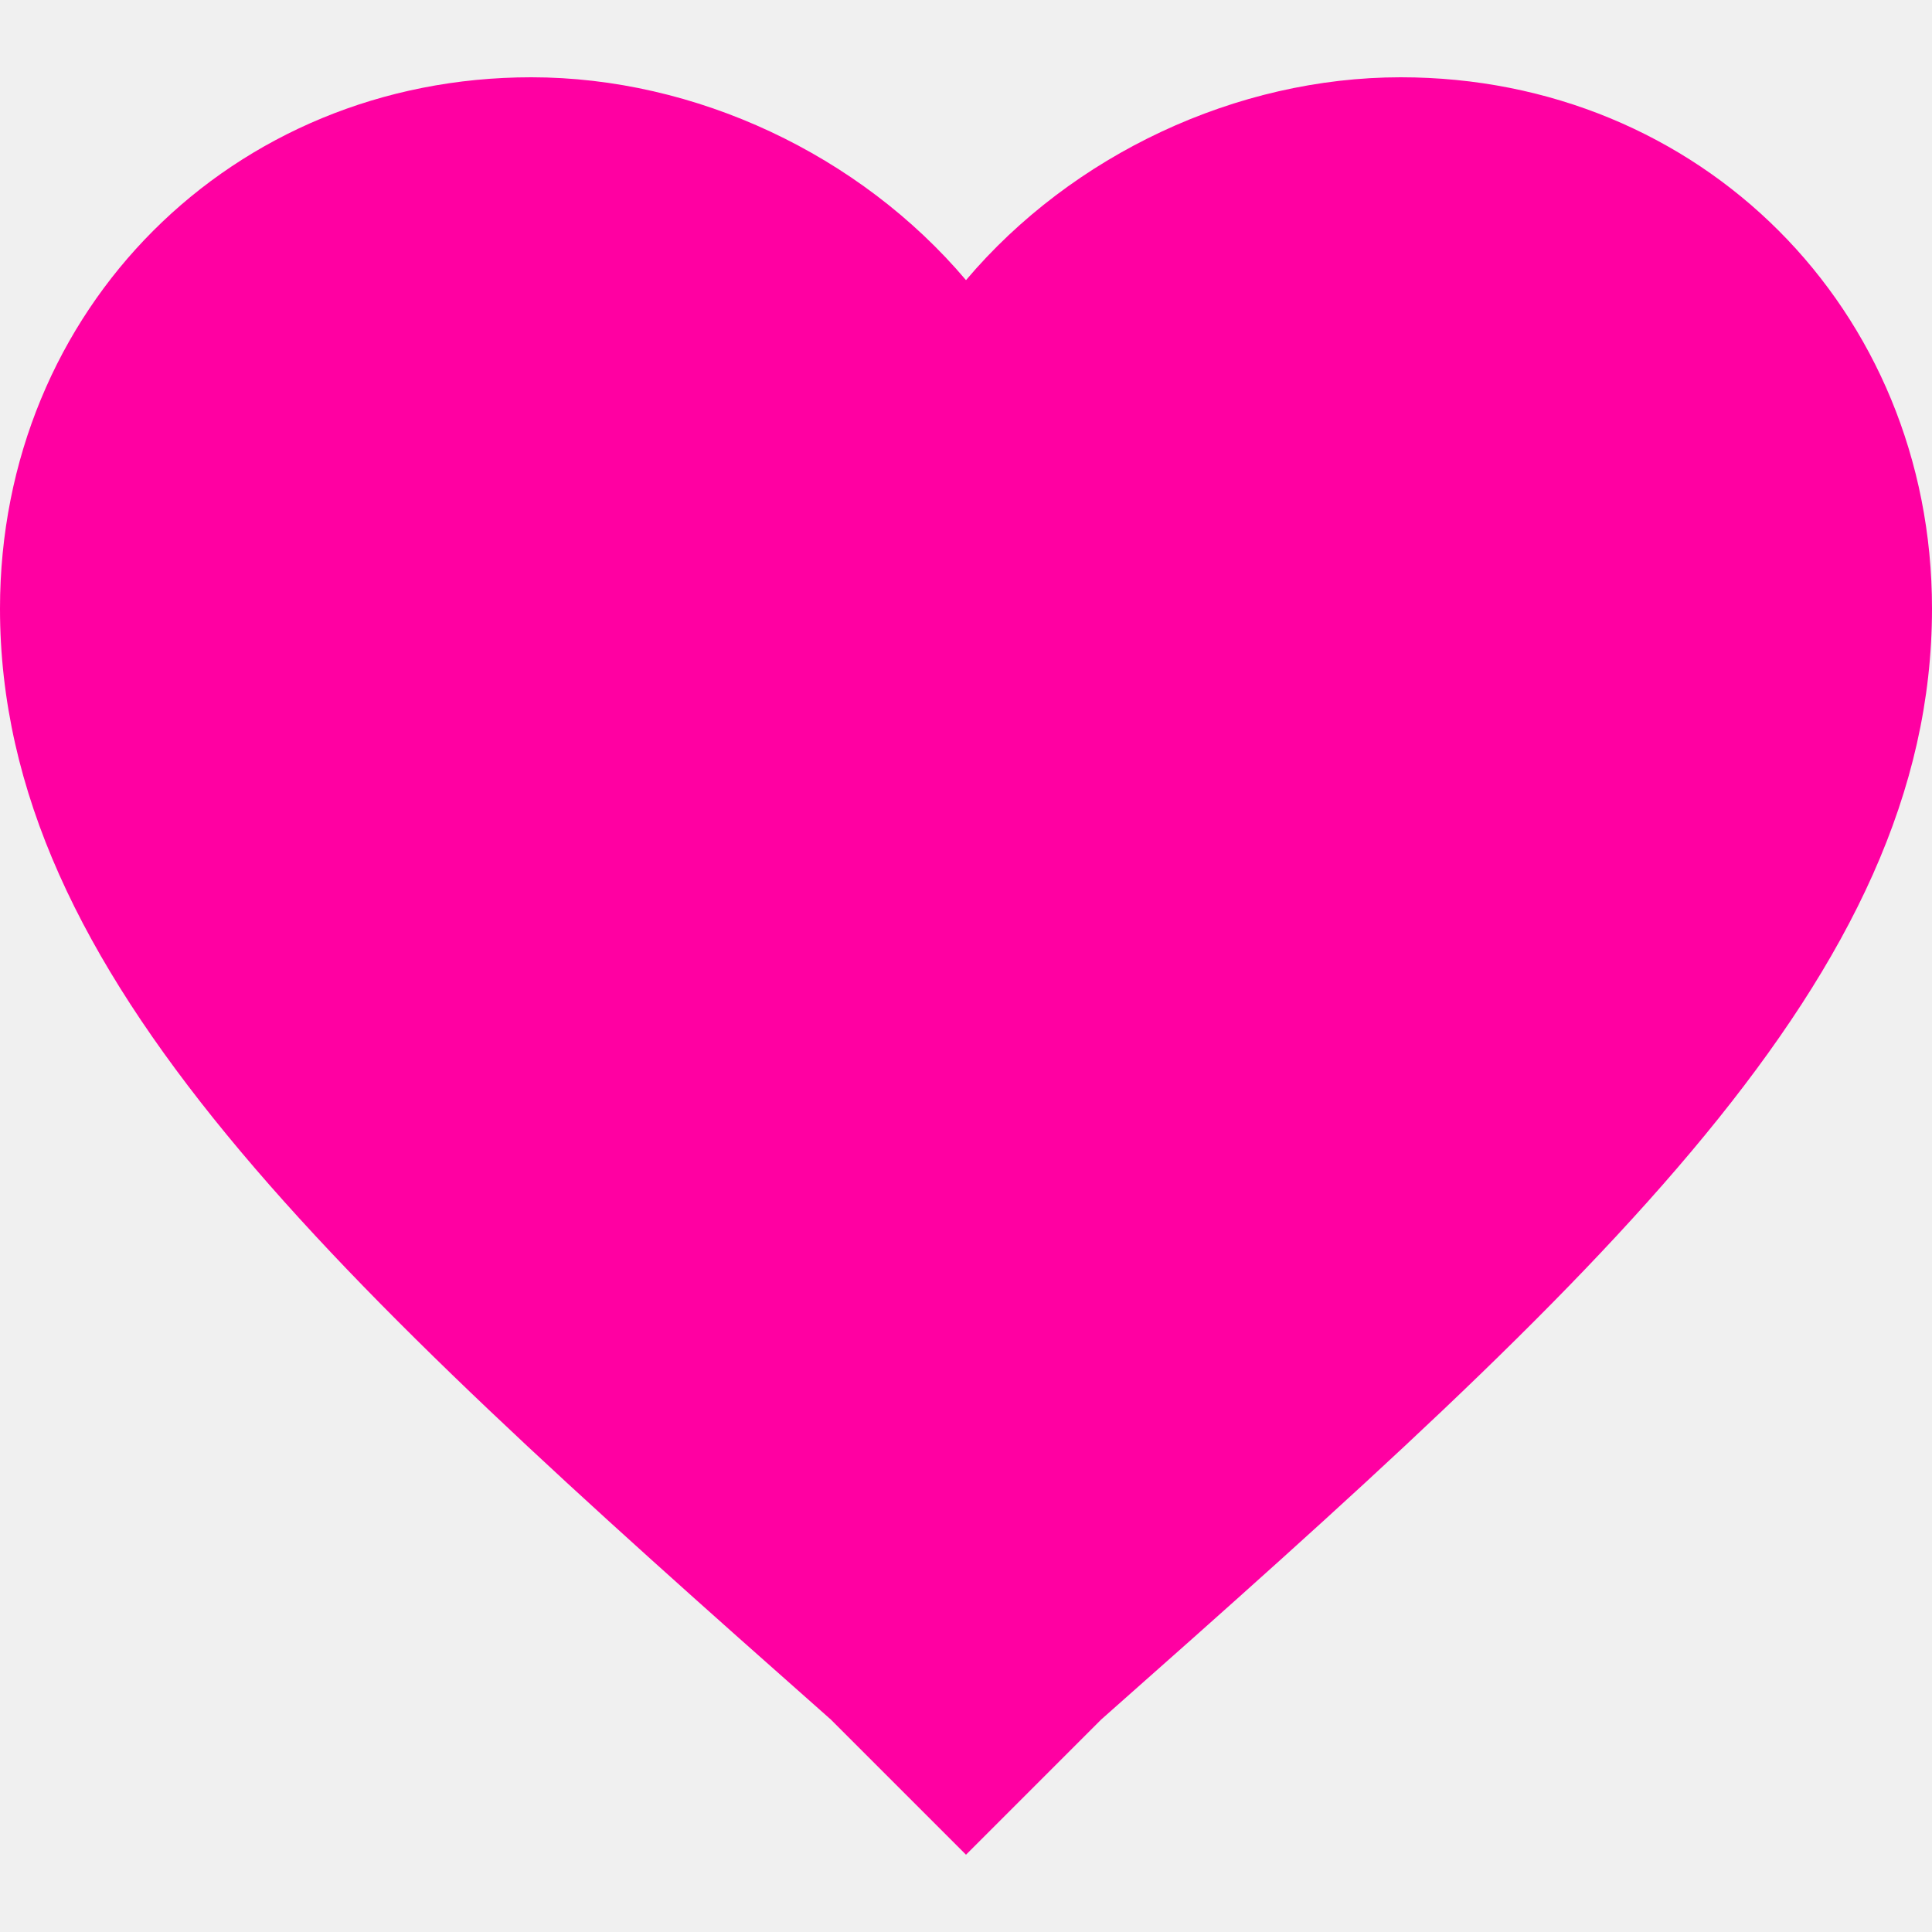
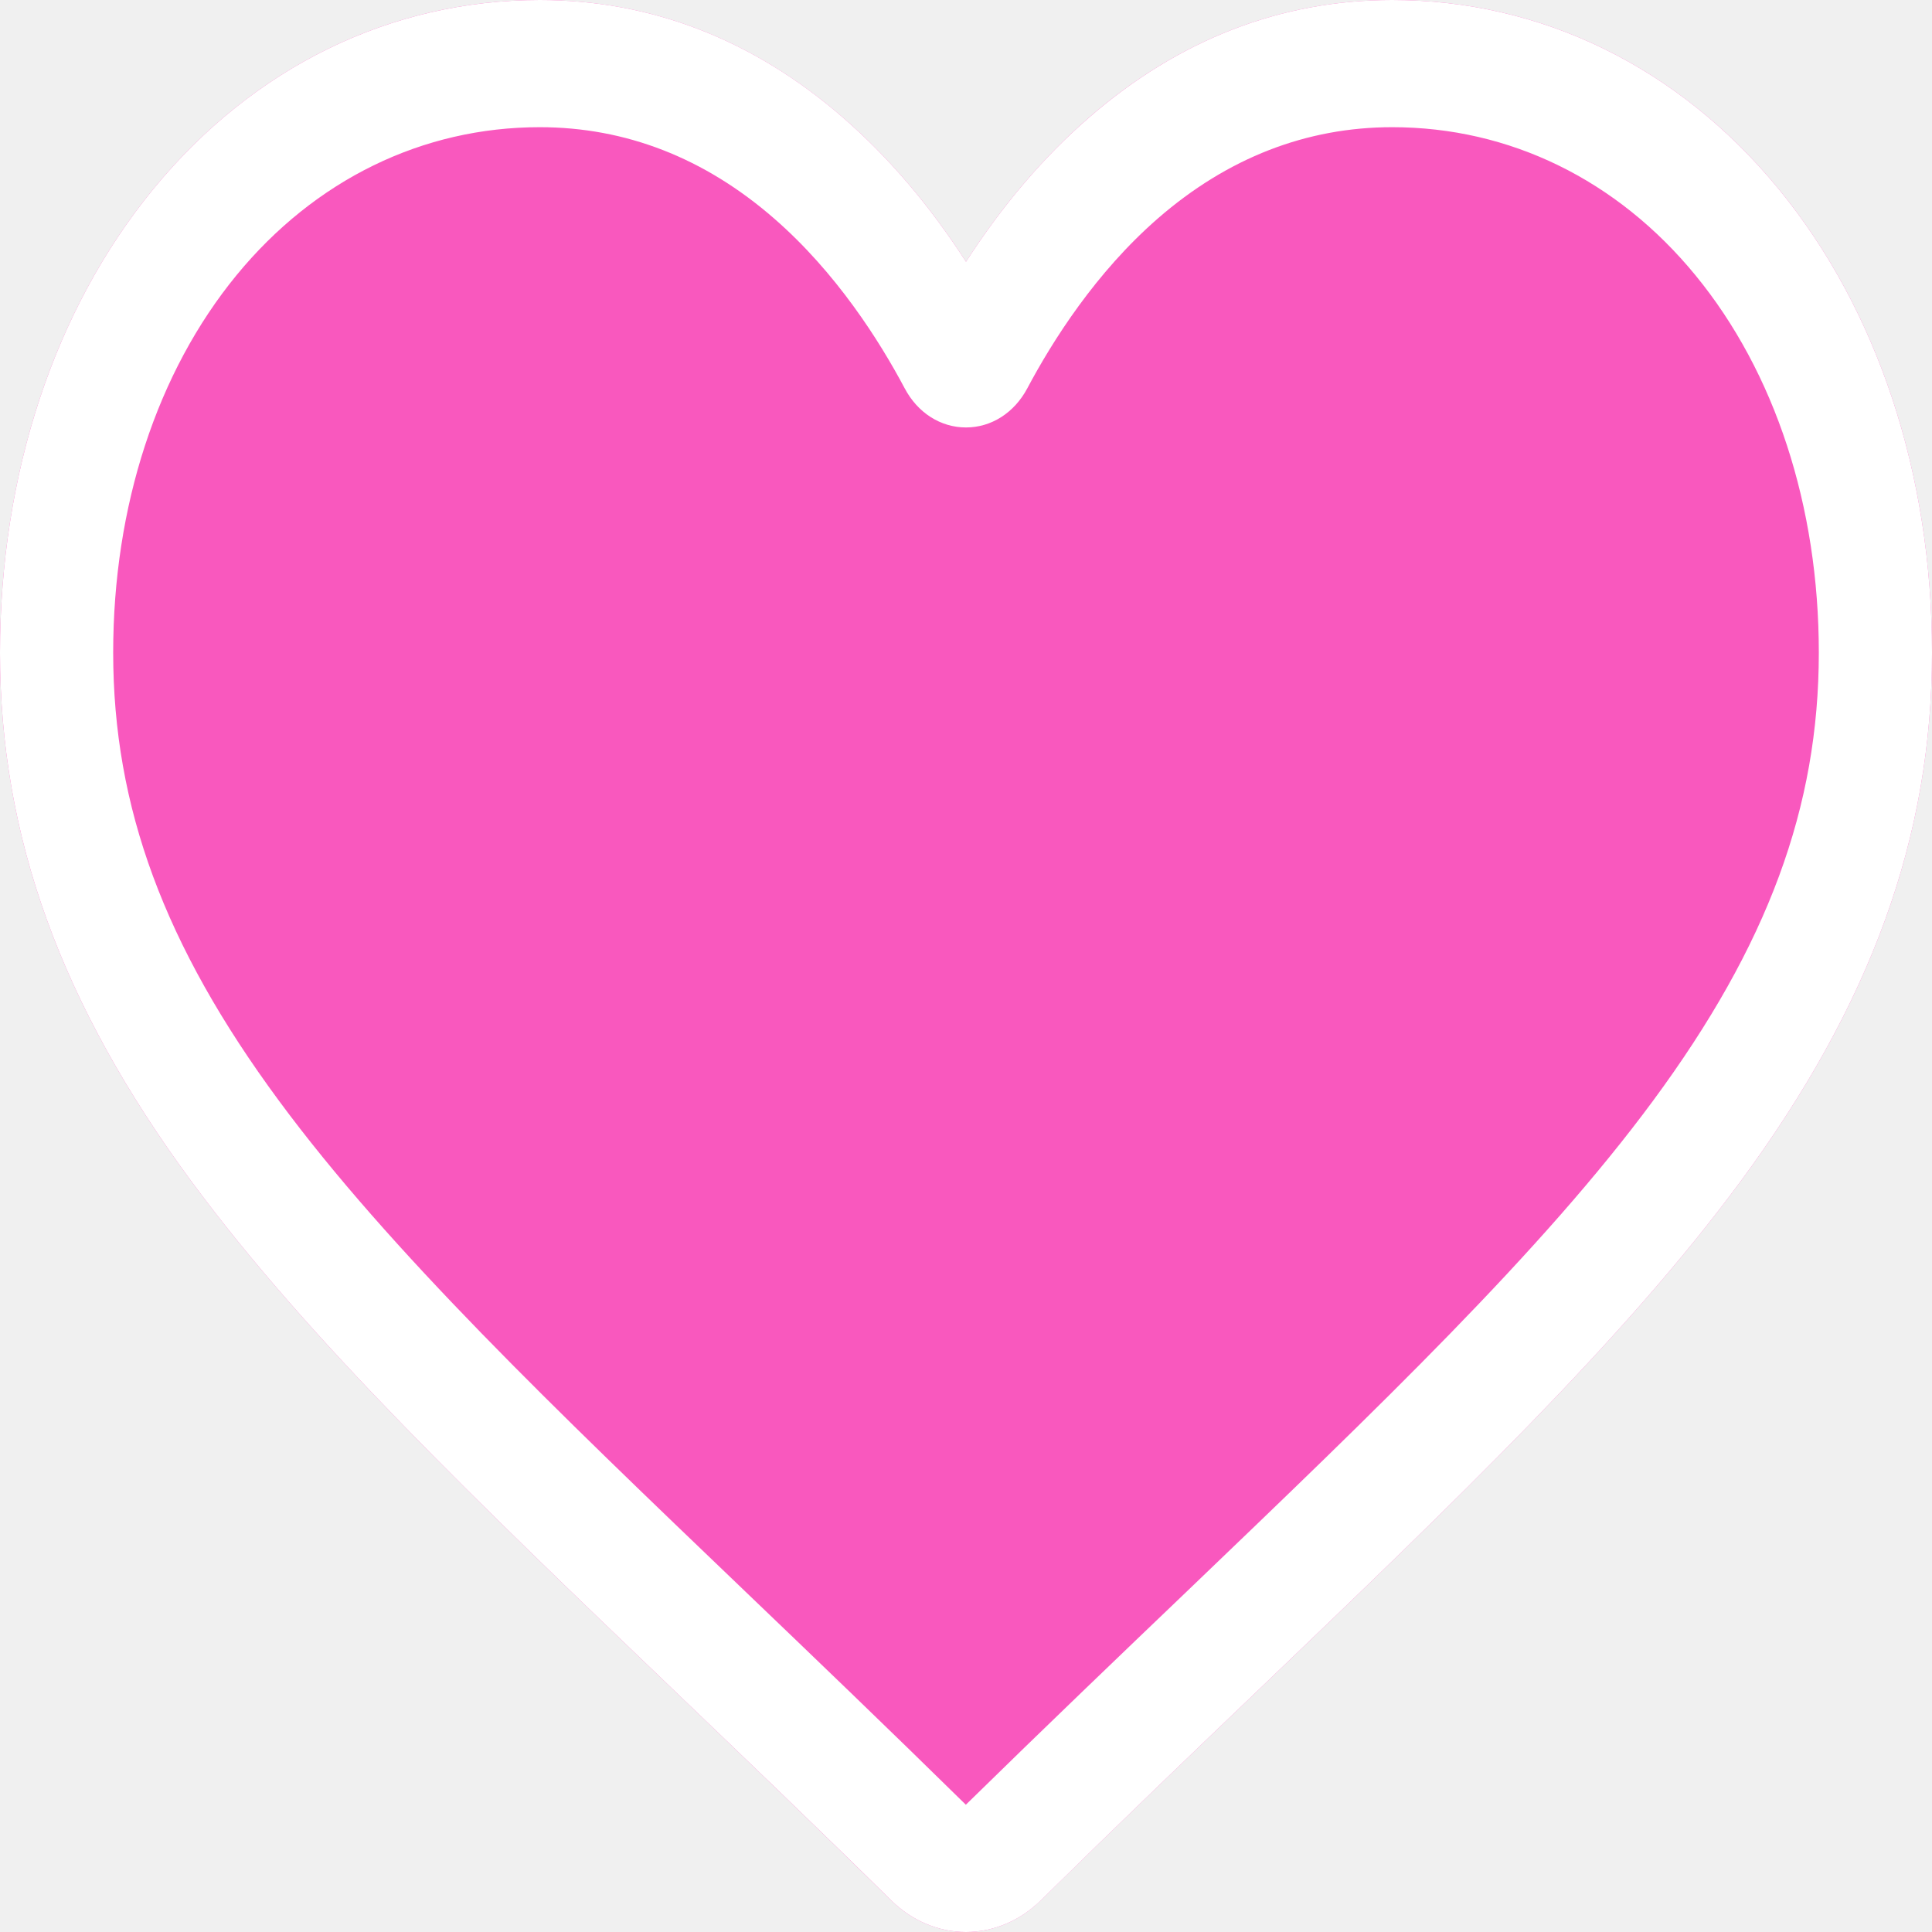
- <svg xmlns="http://www.w3.org/2000/svg" version="1.1" id="Capa_1" x="0px" y="0px" width="24px" height="24px" viewBox="0 0 510 510" style="enable-background:new 0 0 510 510;" xml:space="preserve">
-   <g>
-     <g id="favorite">
-       <path d="M255,489.6l-35.7-35.7C86.7,336.6,0,257.55,0,160.65C0,81.6,61.2,20.4,140.25,20.4c43.35,0,86.7,20.4,114.75,53.55    C283.05,40.8,326.4,20.4,369.75,20.4C448.8,20.4,510,81.6,510,160.65c0,96.9-86.7,175.95-219.3,293.25L255,489.6z" fill="#ff00a2" />
-     </g>
-   </g>
-   <g>
- </g>
-   <g>
- </g>
-   <g>
- </g>
-   <g>
- </g>
-   <g>
- </g>
-   <g>
- </g>
-   <g>
- </g>
-   <g>
- </g>
-   <g>
- </g>
-   <g>
- </g>
-   <g>
- </g>
-   <g>
- </g>
-   <g>
- </g>
-   <g>
- </g>
-   <g>
- </g>
+ <svg xmlns="http://www.w3.org/2000/svg" width="24" height="24" viewBox="0 0 24 24" fill="none">
+   <path d="M22.096 2.349C20.854 0.834 19.149 0 17.296 0C15.91 0 14.641 0.492 13.524 1.463C12.961 1.953 12.45 2.553 12 3.252C11.55 2.553 11.039 1.953 10.475 1.463C9.358 0.492 8.09 0 6.704 0C4.851 0 3.146 0.834 1.904 2.349C0.676 3.846 0 5.891 0 8.107C0 10.389 0.756 12.477 2.38 14.679C3.833 16.65 5.921 18.65 8.339 20.966C9.165 21.757 10.1 22.653 11.072 23.608C11.329 23.861 11.658 24 12 24C12.341 24 12.671 23.861 12.927 23.608C13.899 22.653 14.835 21.756 15.662 20.965C18.079 18.649 20.167 16.65 21.62 14.679C23.244 12.477 24 10.389 24 8.107C24 5.891 23.324 3.846 22.096 2.349Z" fill="#FF00A2" fill-opacity="0.63" />
+   <path d="M12 24C11.658 24 11.329 23.861 11.072 23.608C10.103 22.655 9.168 21.76 8.343 20.97L8.339 20.966C5.921 18.65 3.833 16.65 2.38 14.679C0.756 12.477 0 10.389 0 8.107C0 5.891 0.676 3.846 1.904 2.349C3.146 0.834 4.851 0 6.705 0C8.09 0 9.359 0.492 10.475 1.463C11.039 1.953 11.55 2.553 12 3.252C12.45 2.553 12.961 1.953 13.525 1.463C14.641 0.492 15.91 0 17.295 0C19.149 0 20.854 0.834 22.096 2.349C23.324 3.846 24 5.891 24 8.107C24 10.389 23.244 12.477 21.62 14.679C20.167 16.65 18.079 18.649 15.662 20.965C14.835 21.756 13.899 22.653 12.928 23.608C12.671 23.861 12.341 24 12 24V24ZM6.705 1.58C5.248 1.58 3.911 2.233 2.937 3.42C1.95 4.624 1.406 6.289 1.406 8.107C1.406 10.026 2.04 11.742 3.463 13.671C4.838 15.536 6.883 17.495 9.251 19.763L9.255 19.767C10.083 20.56 11.021 21.459 11.998 22.419C12.98 21.457 13.92 20.557 14.75 19.763C17.117 17.494 19.162 15.536 20.537 13.671C21.96 11.742 22.594 10.026 22.594 8.107C22.594 6.289 22.05 4.624 21.062 3.42C20.089 2.233 18.752 1.58 17.295 1.58C16.229 1.58 15.249 1.961 14.384 2.713C13.614 3.383 13.077 4.23 12.762 4.823C12.6 5.128 12.315 5.31 12 5.31C11.684 5.31 11.399 5.128 11.238 4.823C10.923 4.23 10.386 3.383 9.615 2.713C8.751 1.961 7.771 1.58 6.705 1.58V1.58Z" fill="white" />
</svg>
